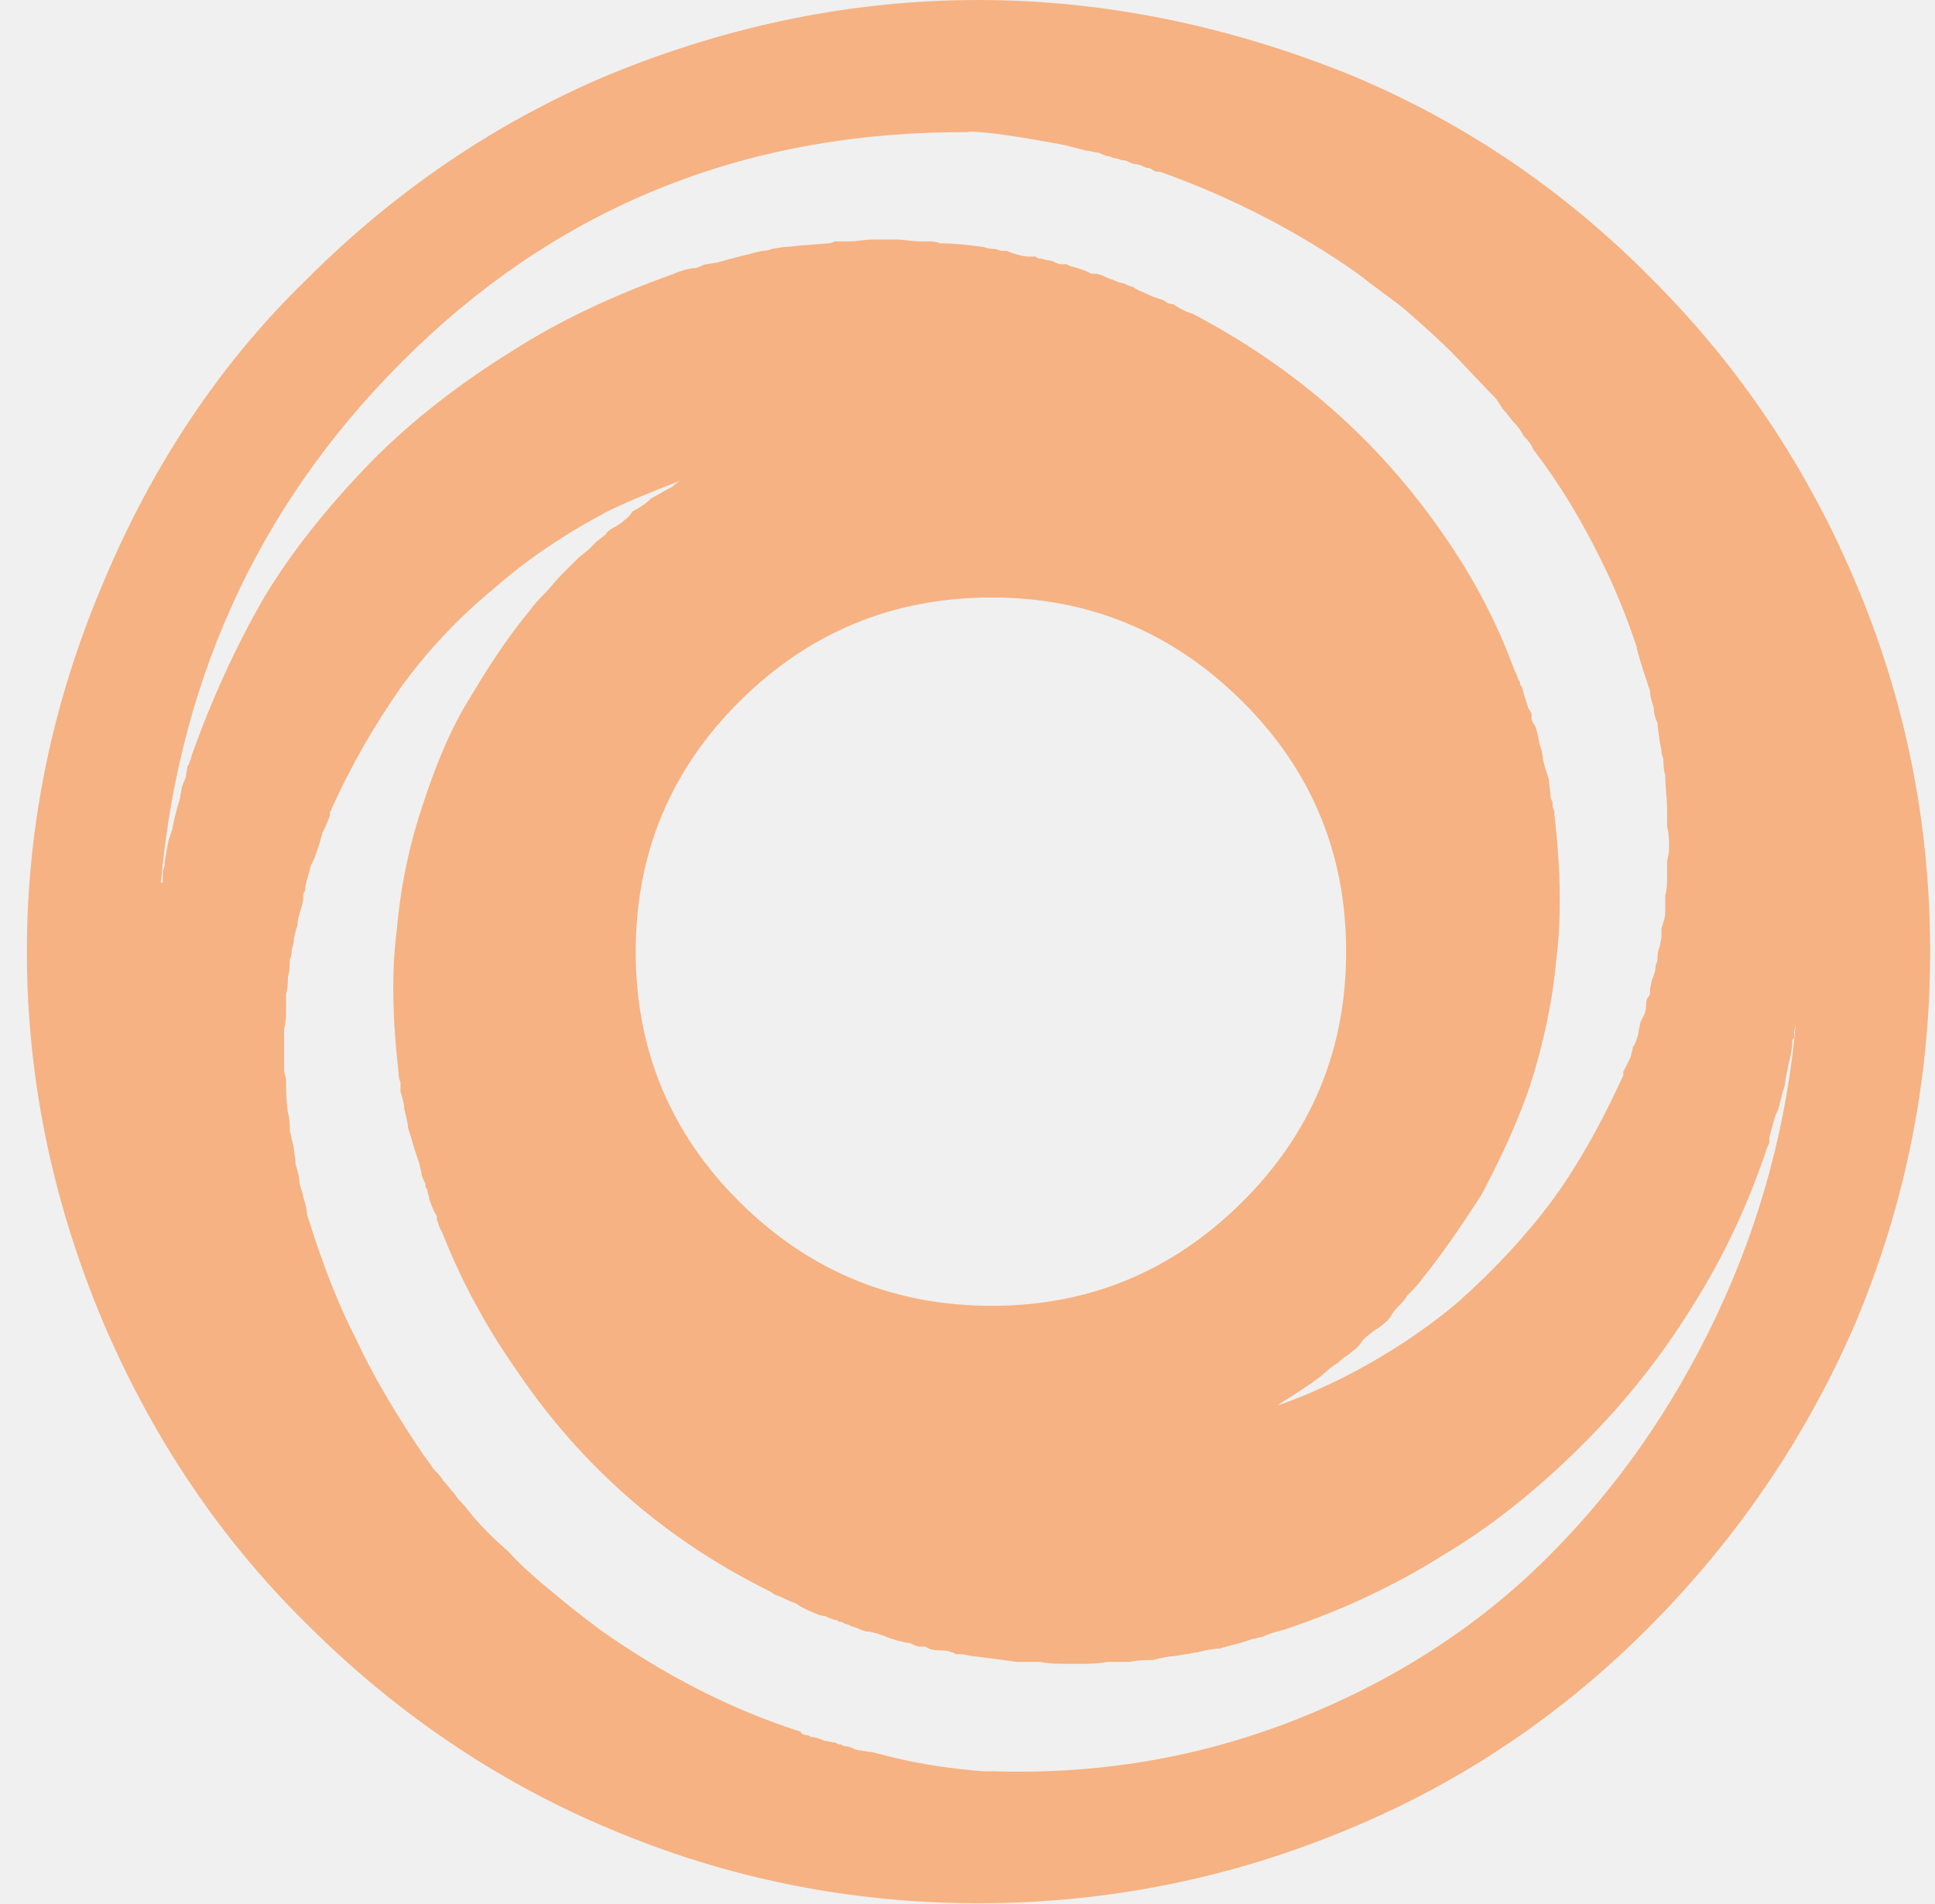
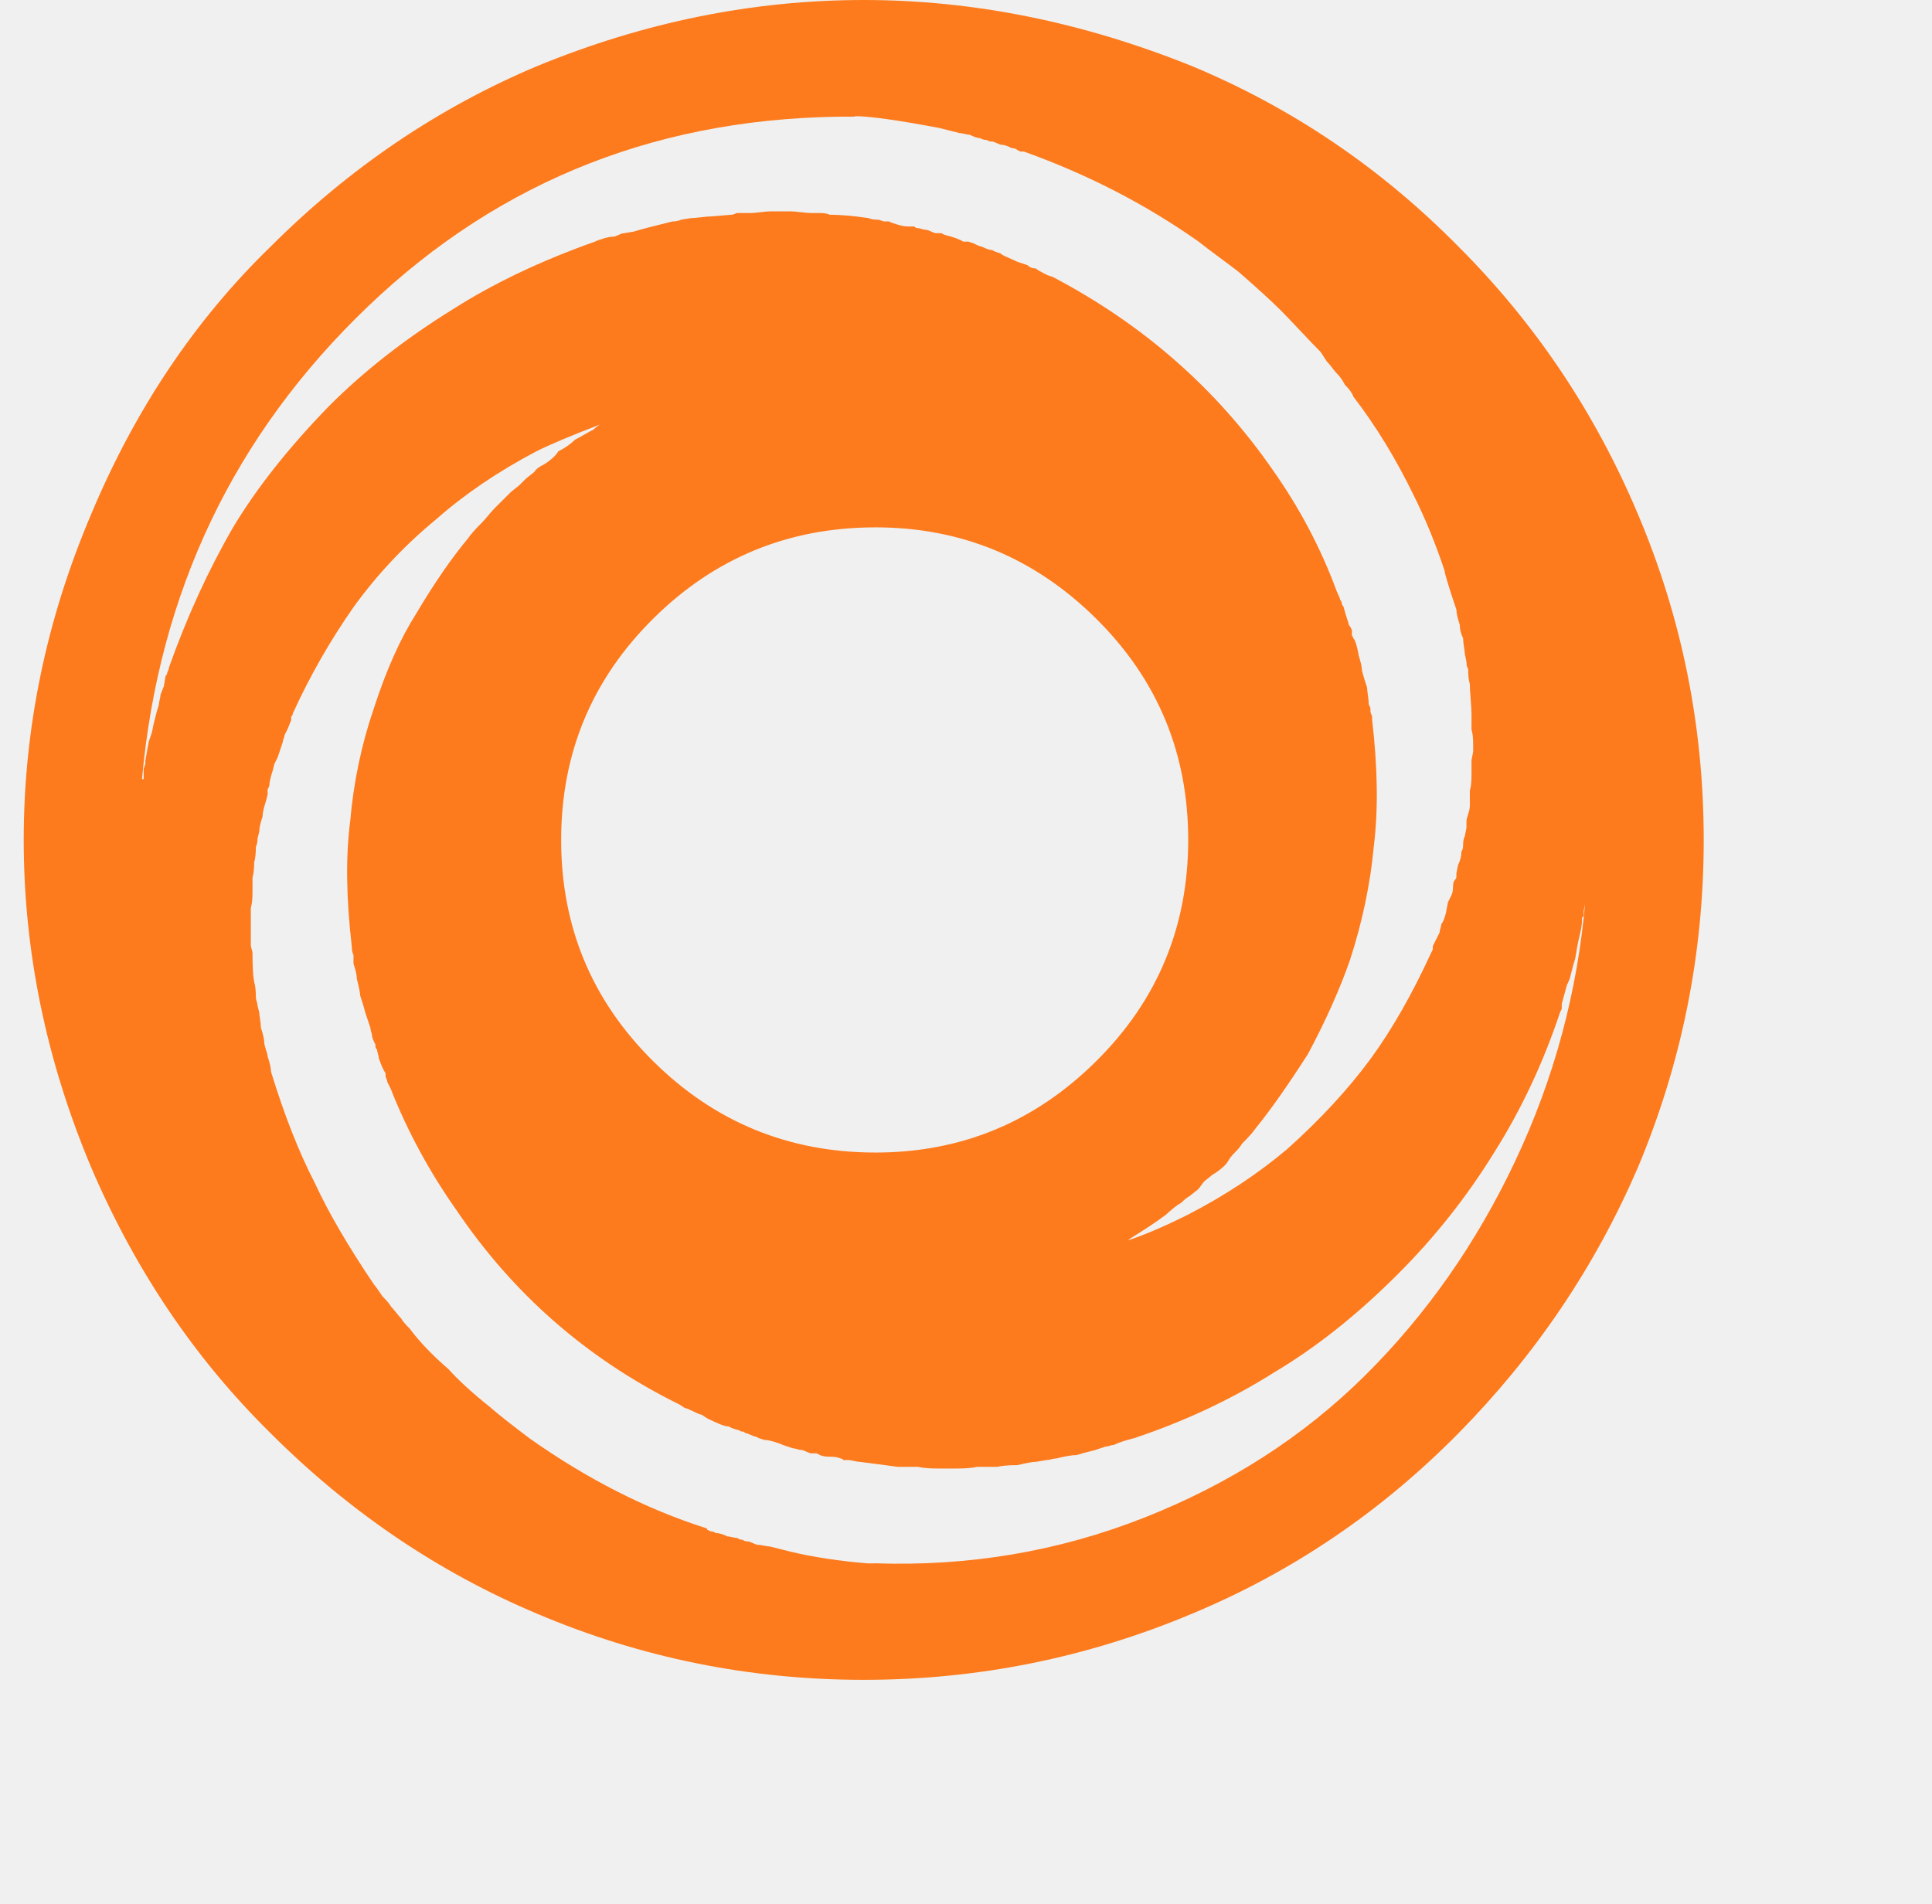
- <svg xmlns="http://www.w3.org/2000/svg" width="61" height="60" viewBox="0 0 61 60" fill="none">
+ <svg xmlns="http://www.w3.org/2000/svg" width="69" height="68" viewBox="0 0 69 68" fill="none">
  <g opacity="0.9">
-     <mask id="path-1-inside-1_286_229" fill="#FE6E06">
+     <mask id="path-1-inside-1_286_229" fill="white">
      <path d="M58.492 18.352C60.062 22.054 60.847 25.937 60.847 30.001C60.847 34.065 60.062 37.968 58.492 41.71C56.963 45.251 54.83 48.41 52.094 51.186C49.318 54.003 46.139 56.156 42.556 57.645C38.814 59.215 34.91 60 30.847 60C26.783 60 22.9 59.215 19.197 57.645C15.656 56.156 12.477 54.003 9.659 51.186C6.963 48.53 4.83 45.371 3.262 41.71C1.652 37.888 0.847 33.985 0.847 30.001C0.847 26.017 1.652 22.134 3.262 18.352C4.832 14.61 6.964 11.43 9.659 8.814C12.477 5.997 15.656 3.844 19.197 2.355C23.02 0.785 26.903 0 30.847 0C34.75 0 38.654 0.785 42.556 2.355C46.137 3.844 49.317 5.997 52.094 8.814C54.83 11.55 56.963 14.729 58.492 18.352ZM30.545 4.166C23.704 4.126 17.899 6.39 13.13 10.957C8.361 15.524 5.675 21.148 5.071 27.828H5.131V27.466L5.191 27.284V27.164L5.311 26.5L5.431 26.139L5.491 25.837C5.571 25.514 5.632 25.293 5.673 25.173C5.673 25.133 5.683 25.072 5.703 24.991C5.723 24.91 5.733 24.849 5.733 24.809L5.853 24.507L5.913 24.145C5.953 24.105 5.973 24.066 5.973 24.026C6.013 23.945 6.033 23.885 6.033 23.844C6.677 22.032 7.441 20.363 8.326 18.834C9.171 17.425 10.318 15.976 11.767 14.488C13.014 13.24 14.483 12.093 16.173 11.047C17.622 10.122 19.312 9.317 21.243 8.632C21.323 8.592 21.434 8.552 21.575 8.512C21.716 8.472 21.827 8.452 21.907 8.452C21.947 8.452 22.007 8.432 22.089 8.392C22.17 8.352 22.23 8.332 22.27 8.332L22.632 8.272C22.754 8.232 22.975 8.172 23.296 8.09L24.02 7.909C24.141 7.909 24.242 7.888 24.322 7.848L24.684 7.789C24.764 7.789 24.884 7.779 25.045 7.759C25.207 7.739 25.327 7.729 25.407 7.729L26.131 7.669C26.171 7.669 26.232 7.649 26.313 7.609H26.797C26.877 7.609 26.997 7.599 27.159 7.579C27.32 7.559 27.44 7.549 27.52 7.549H28.244C28.324 7.549 28.445 7.559 28.606 7.579C28.767 7.599 28.888 7.609 28.968 7.609H29.27C29.431 7.609 29.552 7.629 29.632 7.669C29.994 7.669 30.457 7.709 31.019 7.789C31.099 7.829 31.22 7.848 31.381 7.848L31.563 7.909H31.745C31.825 7.949 31.935 7.989 32.077 8.028C32.218 8.069 32.329 8.088 32.409 8.088H32.65C32.69 8.129 32.73 8.149 32.77 8.149C32.81 8.149 32.86 8.159 32.92 8.178C32.98 8.198 33.03 8.208 33.07 8.208C33.11 8.208 33.171 8.228 33.252 8.268C33.334 8.308 33.394 8.328 33.434 8.328H33.616L33.736 8.388C34.059 8.468 34.28 8.549 34.4 8.63H34.582L34.764 8.69C34.925 8.77 35.025 8.81 35.065 8.81C35.227 8.89 35.347 8.93 35.427 8.93L35.547 8.99L35.729 9.05C35.769 9.09 35.86 9.14 36.001 9.2C36.142 9.26 36.253 9.31 36.333 9.35L36.695 9.47C36.775 9.55 36.875 9.59 36.997 9.59C37.037 9.63 37.137 9.691 37.299 9.772L37.419 9.832L37.6 9.892C40.819 11.582 43.435 13.876 45.447 16.773C46.414 18.142 47.178 19.591 47.74 21.119C47.82 21.281 47.86 21.381 47.86 21.421C47.9 21.461 47.92 21.501 47.92 21.541C47.92 21.581 47.94 21.621 47.98 21.661C48.02 21.822 48.081 22.024 48.162 22.265C48.162 22.305 48.182 22.345 48.222 22.385L48.282 22.505V22.687L48.342 22.807C48.382 22.847 48.422 22.947 48.462 23.109C48.502 23.27 48.522 23.37 48.522 23.41C48.602 23.652 48.642 23.833 48.642 23.954C48.682 24.116 48.743 24.317 48.824 24.558C48.824 24.598 48.834 24.689 48.854 24.83C48.874 24.971 48.884 25.082 48.884 25.162L48.944 25.282V25.402C48.944 25.442 48.964 25.502 49.004 25.584V25.704C49.205 27.433 49.225 28.942 49.064 30.23C48.943 31.557 48.661 32.905 48.219 34.274C47.856 35.32 47.353 36.447 46.709 37.654C45.985 38.781 45.362 39.666 44.838 40.309C44.758 40.431 44.597 40.612 44.354 40.853C44.314 40.933 44.234 41.034 44.112 41.155C43.991 41.276 43.91 41.377 43.87 41.457C43.83 41.537 43.75 41.627 43.629 41.729C43.507 41.83 43.407 41.901 43.327 41.941L43.025 42.182C42.985 42.222 42.945 42.272 42.905 42.332C42.865 42.392 42.825 42.442 42.785 42.482L42.483 42.724C42.403 42.764 42.302 42.845 42.181 42.966C42.101 43.006 42 43.077 41.879 43.178C41.758 43.279 41.677 43.35 41.637 43.39C41.476 43.511 41.275 43.652 41.034 43.812C40.792 43.972 40.571 44.112 40.37 44.234C40.29 44.314 40.209 44.354 40.128 44.354C40.772 44.152 41.536 43.831 42.421 43.388C43.749 42.704 44.935 41.919 45.982 41.033C47.149 39.987 48.135 38.921 48.939 37.834C49.704 36.788 50.428 35.521 51.112 34.032L51.172 33.912V33.792L51.414 33.308C51.414 33.268 51.424 33.218 51.444 33.158C51.464 33.098 51.474 33.048 51.474 33.008C51.514 32.968 51.554 32.888 51.594 32.767C51.634 32.645 51.654 32.565 51.654 32.525L51.714 32.223L51.834 31.981C51.874 31.901 51.894 31.8 51.894 31.679C51.894 31.558 51.914 31.477 51.954 31.437C51.994 31.397 52.014 31.357 52.014 31.317V31.197L52.074 30.895C52.154 30.734 52.194 30.573 52.194 30.412C52.234 30.372 52.254 30.291 52.254 30.17C52.254 30.048 52.274 29.948 52.314 29.868L52.374 29.566V29.324C52.374 29.284 52.394 29.203 52.434 29.082C52.474 28.961 52.494 28.86 52.494 28.78V28.237C52.534 28.115 52.554 27.934 52.554 27.693V27.149L52.614 26.847V26.605C52.614 26.364 52.594 26.183 52.554 26.062V25.518C52.554 25.397 52.544 25.215 52.524 24.974C52.504 24.733 52.494 24.552 52.494 24.43C52.454 24.309 52.434 24.128 52.434 23.887C52.394 23.847 52.374 23.766 52.374 23.645L52.314 23.343C52.314 23.303 52.304 23.222 52.284 23.101C52.264 22.98 52.254 22.879 52.254 22.799C52.174 22.638 52.134 22.477 52.134 22.316C52.054 22.074 52.014 21.893 52.014 21.772L51.832 21.228C51.792 21.107 51.742 20.946 51.682 20.744C51.622 20.543 51.592 20.422 51.592 20.383C51.269 19.416 50.907 18.531 50.506 17.726C49.862 16.398 49.138 15.211 48.333 14.165C48.293 14.044 48.192 13.903 48.031 13.743C47.951 13.582 47.85 13.441 47.729 13.322C47.689 13.281 47.639 13.221 47.579 13.14C47.519 13.058 47.469 12.998 47.429 12.958C47.389 12.918 47.339 12.847 47.279 12.746C47.219 12.645 47.169 12.574 47.129 12.534C46.968 12.373 46.737 12.132 46.435 11.81C46.134 11.489 45.903 11.248 45.742 11.086C45.419 10.764 44.936 10.322 44.292 9.759C44.252 9.719 44.041 9.558 43.659 9.275C43.276 8.993 42.984 8.772 42.783 8.612C40.892 7.284 38.819 6.218 36.565 5.413H36.445L36.325 5.353C36.285 5.313 36.225 5.293 36.144 5.293C35.982 5.213 35.862 5.173 35.782 5.173C35.742 5.173 35.681 5.153 35.6 5.113C35.519 5.073 35.458 5.053 35.418 5.053H35.358C35.278 5.013 35.217 4.993 35.176 4.993C35.135 4.993 35.074 4.973 34.994 4.933C34.914 4.933 34.794 4.893 34.632 4.813C34.592 4.813 34.532 4.803 34.45 4.783C34.369 4.763 34.309 4.753 34.269 4.753L33.545 4.571C32.056 4.29 31.05 4.149 30.526 4.149L30.545 4.166ZM42.436 30.001C42.436 26.902 41.339 24.267 39.145 22.094C36.952 19.922 34.326 18.836 31.269 18.836C28.17 18.836 25.524 19.922 23.332 22.094C21.139 24.267 20.042 26.902 20.041 30.001C20.04 33.1 21.137 35.735 23.332 37.908C25.527 40.08 28.172 41.166 31.269 41.166C34.327 41.166 36.953 40.08 39.145 37.908C41.338 35.735 42.435 33.1 42.436 30.001ZM31.209 55.836C34.589 55.957 37.808 55.414 40.867 54.206C43.925 52.999 46.551 51.309 48.744 49.137C50.936 46.964 52.727 44.409 54.115 41.47C55.504 38.531 56.339 35.433 56.62 32.174V32.234L56.56 32.536V32.718L56.5 32.778V32.898C56.5 33.019 56.46 33.24 56.38 33.562L56.32 33.863L56.26 34.225C56.22 34.346 56.16 34.568 56.079 34.889C56.079 34.929 56.039 35.029 55.959 35.191L55.777 35.855V36.036L55.717 36.156C55.113 37.968 54.328 39.638 53.362 41.166C52.395 42.736 51.249 44.185 49.921 45.512C48.472 46.961 47.004 48.128 45.515 49.013C43.986 49.979 42.316 50.764 40.505 51.368C40.182 51.448 39.941 51.528 39.781 51.61C39.741 51.61 39.691 51.62 39.631 51.64C39.571 51.66 39.521 51.67 39.481 51.67L39.119 51.79C38.797 51.87 38.575 51.93 38.455 51.971C38.294 51.971 38.053 52.011 37.732 52.092C37.692 52.092 37.631 52.102 37.55 52.121C37.469 52.142 37.408 52.151 37.368 52.151L37.006 52.212C36.885 52.212 36.664 52.252 36.342 52.331C36.02 52.331 35.779 52.352 35.619 52.392H34.895C34.734 52.431 34.492 52.452 34.171 52.452H33.507C33.185 52.452 32.944 52.431 32.784 52.392H32.06C31.779 52.352 31.316 52.291 30.672 52.21C30.632 52.21 30.572 52.2 30.49 52.18C30.409 52.16 30.349 52.15 30.309 52.15H30.127C30.087 52.11 30.047 52.09 30.007 52.09C29.927 52.05 29.806 52.03 29.645 52.03C29.484 52.03 29.363 52.01 29.283 51.97L29.163 51.91H28.981C28.941 51.91 28.88 51.89 28.799 51.85C28.718 51.81 28.657 51.79 28.617 51.79C28.577 51.79 28.527 51.78 28.467 51.76C28.407 51.74 28.357 51.73 28.317 51.73L27.955 51.61C27.875 51.57 27.765 51.53 27.624 51.49C27.482 51.45 27.372 51.43 27.292 51.43L27.11 51.37L26.99 51.31C26.95 51.31 26.889 51.29 26.808 51.25C26.727 51.21 26.666 51.19 26.626 51.19C26.586 51.15 26.546 51.13 26.506 51.13C26.466 51.13 26.436 51.12 26.416 51.1C26.396 51.08 26.366 51.07 26.326 51.07L26.144 51.01L26.024 50.95C25.944 50.95 25.834 50.92 25.692 50.86C25.551 50.8 25.44 50.75 25.36 50.71L25.24 50.65L25.059 50.53C25.019 50.53 24.918 50.49 24.757 50.41C24.595 50.33 24.495 50.29 24.455 50.29L24.273 50.17L24.153 50.11C20.934 48.5 18.319 46.206 16.306 43.229C15.34 41.86 14.555 40.411 13.951 38.883L13.831 38.641C13.831 38.601 13.811 38.54 13.771 38.459V38.339C13.691 38.218 13.61 38.036 13.529 37.795C13.529 37.755 13.519 37.705 13.499 37.645C13.479 37.585 13.469 37.535 13.469 37.495C13.429 37.455 13.409 37.415 13.409 37.375V37.315C13.329 37.154 13.289 37.053 13.289 37.013C13.289 36.973 13.279 36.923 13.259 36.863C13.239 36.803 13.229 36.753 13.229 36.713L13.047 36.169C13.007 36.008 12.947 35.807 12.865 35.566C12.865 35.486 12.825 35.285 12.745 34.962C12.745 34.841 12.705 34.66 12.625 34.418V34.116C12.585 34.036 12.565 33.936 12.565 33.815C12.364 32.085 12.344 30.596 12.505 29.349C12.627 27.94 12.909 26.592 13.351 25.304C13.794 23.936 14.297 22.809 14.86 21.924C15.504 20.837 16.128 19.932 16.732 19.207C16.812 19.086 16.973 18.904 17.215 18.663C17.255 18.623 17.326 18.543 17.427 18.421C17.529 18.3 17.619 18.199 17.699 18.119L18.243 17.576L18.545 17.334L18.787 17.092L19.089 16.85C19.129 16.77 19.229 16.689 19.39 16.608C19.47 16.568 19.571 16.498 19.692 16.396C19.814 16.295 19.894 16.204 19.934 16.125C20.175 16.003 20.377 15.863 20.538 15.703C20.618 15.663 20.729 15.602 20.87 15.521C21.011 15.44 21.122 15.379 21.202 15.339C21.282 15.259 21.362 15.198 21.444 15.157C20.397 15.559 19.633 15.881 19.15 16.123C17.782 16.846 16.595 17.651 15.59 18.538C14.464 19.462 13.478 20.509 12.633 21.676C11.788 22.884 11.064 24.151 10.46 25.479C10.46 25.519 10.44 25.559 10.4 25.599V25.719L10.28 26.02L10.16 26.262C10.16 26.302 10.15 26.342 10.13 26.382C10.11 26.422 10.1 26.462 10.1 26.502L9.918 27.046L9.798 27.288L9.738 27.53C9.658 27.771 9.618 27.952 9.618 28.073L9.558 28.194V28.375L9.498 28.617C9.418 28.858 9.378 29.04 9.378 29.161C9.298 29.402 9.258 29.584 9.258 29.705L9.198 29.947C9.198 30.068 9.178 30.168 9.138 30.248C9.138 30.49 9.118 30.671 9.078 30.792C9.078 31.033 9.058 31.215 9.018 31.336V31.88C9.018 32.121 8.998 32.302 8.958 32.423V33.751C8.958 33.791 8.968 33.841 8.988 33.901C9.008 33.961 9.018 34.011 9.018 34.051C9.018 34.533 9.038 34.875 9.078 35.076C9.118 35.198 9.138 35.379 9.138 35.62C9.138 35.66 9.148 35.71 9.168 35.77C9.188 35.83 9.198 35.88 9.198 35.92L9.258 36.162C9.258 36.202 9.268 36.283 9.288 36.404C9.308 36.525 9.318 36.626 9.318 36.706C9.398 36.947 9.438 37.128 9.438 37.249C9.438 37.289 9.458 37.37 9.498 37.491C9.538 37.613 9.558 37.693 9.558 37.733C9.638 37.974 9.678 38.156 9.678 38.277C10.16 39.847 10.684 41.175 11.247 42.261C11.73 43.307 12.434 44.515 13.36 45.884C13.4 45.924 13.501 46.064 13.662 46.305C13.824 46.467 13.924 46.587 13.964 46.667C14.004 46.707 14.065 46.778 14.146 46.879C14.227 46.98 14.288 47.051 14.328 47.091C14.368 47.171 14.469 47.292 14.63 47.453C14.992 47.935 15.455 48.419 16.017 48.902C16.38 49.305 16.863 49.747 17.467 50.23C17.789 50.511 18.272 50.893 18.916 51.377C20.969 52.826 23.061 53.892 25.194 54.576C25.234 54.576 25.254 54.596 25.254 54.636L25.374 54.696C25.454 54.696 25.514 54.716 25.555 54.756C25.677 54.756 25.817 54.796 25.977 54.876C26.017 54.876 26.078 54.886 26.159 54.906C26.24 54.926 26.301 54.936 26.341 54.936C26.381 54.976 26.442 54.996 26.523 54.996C26.563 55.036 26.624 55.056 26.705 55.056C26.745 55.056 26.805 55.076 26.887 55.116C26.968 55.156 27.029 55.176 27.069 55.176C27.109 55.176 27.179 55.186 27.28 55.206C27.382 55.226 27.452 55.236 27.492 55.236L28.216 55.418C29.061 55.619 29.987 55.76 30.993 55.84H31.235L31.209 55.836Z" />
    </mask>
    <path d="M58.492 18.352C60.062 22.054 60.847 25.937 60.847 30.001C60.847 34.065 60.062 37.968 58.492 41.71C56.963 45.251 54.83 48.41 52.094 51.186C49.318 54.003 46.139 56.156 42.556 57.645C38.814 59.215 34.91 60 30.847 60C26.783 60 22.9 59.215 19.197 57.645C15.656 56.156 12.477 54.003 9.659 51.186C6.963 48.53 4.83 45.371 3.262 41.71C1.652 37.888 0.847 33.985 0.847 30.001C0.847 26.017 1.652 22.134 3.262 18.352C4.832 14.61 6.964 11.43 9.659 8.814C12.477 5.997 15.656 3.844 19.197 2.355C23.02 0.785 26.903 0 30.847 0C34.75 0 38.654 0.785 42.556 2.355C46.137 3.844 49.317 5.997 52.094 8.814C54.83 11.55 56.963 14.729 58.492 18.352ZM30.545 4.166C23.704 4.126 17.899 6.39 13.13 10.957C8.361 15.524 5.675 21.148 5.071 27.828H5.131V27.466L5.191 27.284V27.164L5.311 26.5L5.431 26.139L5.491 25.837C5.571 25.514 5.632 25.293 5.673 25.173C5.673 25.133 5.683 25.072 5.703 24.991C5.723 24.91 5.733 24.849 5.733 24.809L5.853 24.507L5.913 24.145C5.953 24.105 5.973 24.066 5.973 24.026C6.013 23.945 6.033 23.885 6.033 23.844C6.677 22.032 7.441 20.363 8.326 18.834C9.171 17.425 10.318 15.976 11.767 14.488C13.014 13.24 14.483 12.093 16.173 11.047C17.622 10.122 19.312 9.317 21.243 8.632C21.323 8.592 21.434 8.552 21.575 8.512C21.716 8.472 21.827 8.452 21.907 8.452C21.947 8.452 22.007 8.432 22.089 8.392C22.17 8.352 22.23 8.332 22.27 8.332L22.632 8.272C22.754 8.232 22.975 8.172 23.296 8.09L24.02 7.909C24.141 7.909 24.242 7.888 24.322 7.848L24.684 7.789C24.764 7.789 24.884 7.779 25.045 7.759C25.207 7.739 25.327 7.729 25.407 7.729L26.131 7.669C26.171 7.669 26.232 7.649 26.313 7.609H26.797C26.877 7.609 26.997 7.599 27.159 7.579C27.32 7.559 27.44 7.549 27.52 7.549H28.244C28.324 7.549 28.445 7.559 28.606 7.579C28.767 7.599 28.888 7.609 28.968 7.609H29.27C29.431 7.609 29.552 7.629 29.632 7.669C29.994 7.669 30.457 7.709 31.019 7.789C31.099 7.829 31.22 7.848 31.381 7.848L31.563 7.909H31.745C31.825 7.949 31.935 7.989 32.077 8.028C32.218 8.069 32.329 8.088 32.409 8.088H32.65C32.69 8.129 32.73 8.149 32.77 8.149C32.81 8.149 32.86 8.159 32.92 8.178C32.98 8.198 33.03 8.208 33.07 8.208C33.11 8.208 33.171 8.228 33.252 8.268C33.334 8.308 33.394 8.328 33.434 8.328H33.616L33.736 8.388C34.059 8.468 34.28 8.549 34.4 8.63H34.582L34.764 8.69C34.925 8.77 35.025 8.81 35.065 8.81C35.227 8.89 35.347 8.93 35.427 8.93L35.547 8.99L35.729 9.05C35.769 9.09 35.86 9.14 36.001 9.2C36.142 9.26 36.253 9.31 36.333 9.35L36.695 9.47C36.775 9.55 36.875 9.59 36.997 9.59C37.037 9.63 37.137 9.691 37.299 9.772L37.419 9.832L37.6 9.892C40.819 11.582 43.435 13.876 45.447 16.773C46.414 18.142 47.178 19.591 47.74 21.119C47.82 21.281 47.86 21.381 47.86 21.421C47.9 21.461 47.92 21.501 47.92 21.541C47.92 21.581 47.94 21.621 47.98 21.661C48.02 21.822 48.081 22.024 48.162 22.265C48.162 22.305 48.182 22.345 48.222 22.385L48.282 22.505V22.687L48.342 22.807C48.382 22.847 48.422 22.947 48.462 23.109C48.502 23.27 48.522 23.37 48.522 23.41C48.602 23.652 48.642 23.833 48.642 23.954C48.682 24.116 48.743 24.317 48.824 24.558C48.824 24.598 48.834 24.689 48.854 24.83C48.874 24.971 48.884 25.082 48.884 25.162L48.944 25.282V25.402C48.944 25.442 48.964 25.502 49.004 25.584V25.704C49.205 27.433 49.225 28.942 49.064 30.23C48.943 31.557 48.661 32.905 48.219 34.274C47.856 35.32 47.353 36.447 46.709 37.654C45.985 38.781 45.362 39.666 44.838 40.309C44.758 40.431 44.597 40.612 44.354 40.853C44.314 40.933 44.234 41.034 44.112 41.155C43.991 41.276 43.91 41.377 43.87 41.457C43.83 41.537 43.75 41.627 43.629 41.729C43.507 41.83 43.407 41.901 43.327 41.941L43.025 42.182C42.985 42.222 42.945 42.272 42.905 42.332C42.865 42.392 42.825 42.442 42.785 42.482L42.483 42.724C42.403 42.764 42.302 42.845 42.181 42.966C42.101 43.006 42 43.077 41.879 43.178C41.758 43.279 41.677 43.35 41.637 43.39C41.476 43.511 41.275 43.652 41.034 43.812C40.792 43.972 40.571 44.112 40.37 44.234C40.29 44.314 40.209 44.354 40.128 44.354C40.772 44.152 41.536 43.831 42.421 43.388C43.749 42.704 44.935 41.919 45.982 41.033C47.149 39.987 48.135 38.921 48.939 37.834C49.704 36.788 50.428 35.521 51.112 34.032L51.172 33.912V33.792L51.414 33.308C51.414 33.268 51.424 33.218 51.444 33.158C51.464 33.098 51.474 33.048 51.474 33.008C51.514 32.968 51.554 32.888 51.594 32.767C51.634 32.645 51.654 32.565 51.654 32.525L51.714 32.223L51.834 31.981C51.874 31.901 51.894 31.8 51.894 31.679C51.894 31.558 51.914 31.477 51.954 31.437C51.994 31.397 52.014 31.357 52.014 31.317V31.197L52.074 30.895C52.154 30.734 52.194 30.573 52.194 30.412C52.234 30.372 52.254 30.291 52.254 30.17C52.254 30.048 52.274 29.948 52.314 29.868L52.374 29.566V29.324C52.374 29.284 52.394 29.203 52.434 29.082C52.474 28.961 52.494 28.86 52.494 28.78V28.237C52.534 28.115 52.554 27.934 52.554 27.693V27.149L52.614 26.847V26.605C52.614 26.364 52.594 26.183 52.554 26.062V25.518C52.554 25.397 52.544 25.215 52.524 24.974C52.504 24.733 52.494 24.552 52.494 24.43C52.454 24.309 52.434 24.128 52.434 23.887C52.394 23.847 52.374 23.766 52.374 23.645L52.314 23.343C52.314 23.303 52.304 23.222 52.284 23.101C52.264 22.98 52.254 22.879 52.254 22.799C52.174 22.638 52.134 22.477 52.134 22.316C52.054 22.074 52.014 21.893 52.014 21.772L51.832 21.228C51.792 21.107 51.742 20.946 51.682 20.744C51.622 20.543 51.592 20.422 51.592 20.383C51.269 19.416 50.907 18.531 50.506 17.726C49.862 16.398 49.138 15.211 48.333 14.165C48.293 14.044 48.192 13.903 48.031 13.743C47.951 13.582 47.85 13.441 47.729 13.322C47.689 13.281 47.639 13.221 47.579 13.14C47.519 13.058 47.469 12.998 47.429 12.958C47.389 12.918 47.339 12.847 47.279 12.746C47.219 12.645 47.169 12.574 47.129 12.534C46.968 12.373 46.737 12.132 46.435 11.81C46.134 11.489 45.903 11.248 45.742 11.086C45.419 10.764 44.936 10.322 44.292 9.759C44.252 9.719 44.041 9.558 43.659 9.275C43.276 8.993 42.984 8.772 42.783 8.612C40.892 7.284 38.819 6.218 36.565 5.413H36.445L36.325 5.353C36.285 5.313 36.225 5.293 36.144 5.293C35.982 5.213 35.862 5.173 35.782 5.173C35.742 5.173 35.681 5.153 35.6 5.113C35.519 5.073 35.458 5.053 35.418 5.053H35.358C35.278 5.013 35.217 4.993 35.176 4.993C35.135 4.993 35.074 4.973 34.994 4.933C34.914 4.933 34.794 4.893 34.632 4.813C34.592 4.813 34.532 4.803 34.45 4.783C34.369 4.763 34.309 4.753 34.269 4.753L33.545 4.571C32.056 4.29 31.05 4.149 30.526 4.149L30.545 4.166ZM42.436 30.001C42.436 26.902 41.339 24.267 39.145 22.094C36.952 19.922 34.326 18.836 31.269 18.836C28.17 18.836 25.524 19.922 23.332 22.094C21.139 24.267 20.042 26.902 20.041 30.001C20.04 33.1 21.137 35.735 23.332 37.908C25.527 40.08 28.172 41.166 31.269 41.166C34.327 41.166 36.953 40.08 39.145 37.908C41.338 35.735 42.435 33.1 42.436 30.001ZM31.209 55.836C34.589 55.957 37.808 55.414 40.867 54.206C43.925 52.999 46.551 51.309 48.744 49.137C50.936 46.964 52.727 44.409 54.115 41.47C55.504 38.531 56.339 35.433 56.62 32.174V32.234L56.56 32.536V32.718L56.5 32.778V32.898C56.5 33.019 56.46 33.24 56.38 33.562L56.32 33.863L56.26 34.225C56.22 34.346 56.16 34.568 56.079 34.889C56.079 34.929 56.039 35.029 55.959 35.191L55.777 35.855V36.036L55.717 36.156C55.113 37.968 54.328 39.638 53.362 41.166C52.395 42.736 51.249 44.185 49.921 45.512C48.472 46.961 47.004 48.128 45.515 49.013C43.986 49.979 42.316 50.764 40.505 51.368C40.182 51.448 39.941 51.528 39.781 51.61C39.741 51.61 39.691 51.62 39.631 51.64C39.571 51.66 39.521 51.67 39.481 51.67L39.119 51.79C38.797 51.87 38.575 51.93 38.455 51.971C38.294 51.971 38.053 52.011 37.732 52.092C37.692 52.092 37.631 52.102 37.55 52.121C37.469 52.142 37.408 52.151 37.368 52.151L37.006 52.212C36.885 52.212 36.664 52.252 36.342 52.331C36.02 52.331 35.779 52.352 35.619 52.392H34.895C34.734 52.431 34.492 52.452 34.171 52.452H33.507C33.185 52.452 32.944 52.431 32.784 52.392H32.06C31.779 52.352 31.316 52.291 30.672 52.21C30.632 52.21 30.572 52.2 30.49 52.18C30.409 52.16 30.349 52.15 30.309 52.15H30.127C30.087 52.11 30.047 52.09 30.007 52.09C29.927 52.05 29.806 52.03 29.645 52.03C29.484 52.03 29.363 52.01 29.283 51.97L29.163 51.91H28.981C28.941 51.91 28.88 51.89 28.799 51.85C28.718 51.81 28.657 51.79 28.617 51.79C28.577 51.79 28.527 51.78 28.467 51.76C28.407 51.74 28.357 51.73 28.317 51.73L27.955 51.61C27.875 51.57 27.765 51.53 27.624 51.49C27.482 51.45 27.372 51.43 27.292 51.43L27.11 51.37L26.99 51.31C26.95 51.31 26.889 51.29 26.808 51.25C26.727 51.21 26.666 51.19 26.626 51.19C26.586 51.15 26.546 51.13 26.506 51.13C26.466 51.13 26.436 51.12 26.416 51.1C26.396 51.08 26.366 51.07 26.326 51.07L26.144 51.01L26.024 50.95C25.944 50.95 25.834 50.92 25.692 50.86C25.551 50.8 25.44 50.75 25.36 50.71L25.24 50.65L25.059 50.53C25.019 50.53 24.918 50.49 24.757 50.41C24.595 50.33 24.495 50.29 24.455 50.29L24.273 50.17L24.153 50.11C20.934 48.5 18.319 46.206 16.306 43.229C15.34 41.86 14.555 40.411 13.951 38.883L13.831 38.641C13.831 38.601 13.811 38.54 13.771 38.459V38.339C13.691 38.218 13.61 38.036 13.529 37.795C13.529 37.755 13.519 37.705 13.499 37.645C13.479 37.585 13.469 37.535 13.469 37.495C13.429 37.455 13.409 37.415 13.409 37.375V37.315C13.329 37.154 13.289 37.053 13.289 37.013C13.289 36.973 13.279 36.923 13.259 36.863C13.239 36.803 13.229 36.753 13.229 36.713L13.047 36.169C13.007 36.008 12.947 35.807 12.865 35.566C12.865 35.486 12.825 35.285 12.745 34.962C12.745 34.841 12.705 34.66 12.625 34.418V34.116C12.585 34.036 12.565 33.936 12.565 33.815C12.364 32.085 12.344 30.596 12.505 29.349C12.627 27.94 12.909 26.592 13.351 25.304C13.794 23.936 14.297 22.809 14.86 21.924C15.504 20.837 16.128 19.932 16.732 19.207C16.812 19.086 16.973 18.904 17.215 18.663C17.255 18.623 17.326 18.543 17.427 18.421C17.529 18.3 17.619 18.199 17.699 18.119L18.243 17.576L18.545 17.334L18.787 17.092L19.089 16.85C19.129 16.77 19.229 16.689 19.39 16.608C19.47 16.568 19.571 16.498 19.692 16.396C19.814 16.295 19.894 16.204 19.934 16.125C20.175 16.003 20.377 15.863 20.538 15.703C20.618 15.663 20.729 15.602 20.87 15.521C21.011 15.44 21.122 15.379 21.202 15.339C21.282 15.259 21.362 15.198 21.444 15.157C20.397 15.559 19.633 15.881 19.15 16.123C17.782 16.846 16.595 17.651 15.59 18.538C14.464 19.462 13.478 20.509 12.633 21.676C11.788 22.884 11.064 24.151 10.46 25.479C10.46 25.519 10.44 25.559 10.4 25.599V25.719L10.28 26.02L10.16 26.262C10.16 26.302 10.15 26.342 10.13 26.382C10.11 26.422 10.1 26.462 10.1 26.502L9.918 27.046L9.798 27.288L9.738 27.53C9.658 27.771 9.618 27.952 9.618 28.073L9.558 28.194V28.375L9.498 28.617C9.418 28.858 9.378 29.04 9.378 29.161C9.298 29.402 9.258 29.584 9.258 29.705L9.198 29.947C9.198 30.068 9.178 30.168 9.138 30.248C9.138 30.49 9.118 30.671 9.078 30.792C9.078 31.033 9.058 31.215 9.018 31.336V31.88C9.018 32.121 8.998 32.302 8.958 32.423V33.751C8.958 33.791 8.968 33.841 8.988 33.901C9.008 33.961 9.018 34.011 9.018 34.051C9.018 34.533 9.038 34.875 9.078 35.076C9.118 35.198 9.138 35.379 9.138 35.62C9.138 35.66 9.148 35.71 9.168 35.77C9.188 35.83 9.198 35.88 9.198 35.92L9.258 36.162C9.258 36.202 9.268 36.283 9.288 36.404C9.308 36.525 9.318 36.626 9.318 36.706C9.398 36.947 9.438 37.128 9.438 37.249C9.438 37.289 9.458 37.37 9.498 37.491C9.538 37.613 9.558 37.693 9.558 37.733C9.638 37.974 9.678 38.156 9.678 38.277C10.16 39.847 10.684 41.175 11.247 42.261C11.73 43.307 12.434 44.515 13.36 45.884C13.4 45.924 13.501 46.064 13.662 46.305C13.824 46.467 13.924 46.587 13.964 46.667C14.004 46.707 14.065 46.778 14.146 46.879C14.227 46.98 14.288 47.051 14.328 47.091C14.368 47.171 14.469 47.292 14.63 47.453C14.992 47.935 15.455 48.419 16.017 48.902C16.38 49.305 16.863 49.747 17.467 50.23C17.789 50.511 18.272 50.893 18.916 51.377C20.969 52.826 23.061 53.892 25.194 54.576C25.234 54.576 25.254 54.596 25.254 54.636L25.374 54.696C25.454 54.696 25.514 54.716 25.555 54.756C25.677 54.756 25.817 54.796 25.977 54.876C26.017 54.876 26.078 54.886 26.159 54.906C26.24 54.926 26.301 54.936 26.341 54.936C26.381 54.976 26.442 54.996 26.523 54.996C26.563 55.036 26.624 55.056 26.705 55.056C26.745 55.056 26.805 55.076 26.887 55.116C26.968 55.156 27.029 55.176 27.069 55.176C27.109 55.176 27.179 55.186 27.28 55.206C27.382 55.226 27.452 55.236 27.492 55.236L28.216 55.418C29.061 55.619 29.987 55.76 30.993 55.84H31.235L31.209 55.836Z" fill="#FE6E06" stroke="#FE6E06" stroke-width="14.55" mask="url(#path-1-inside-1_286_229)" />
  </g>
</svg>
